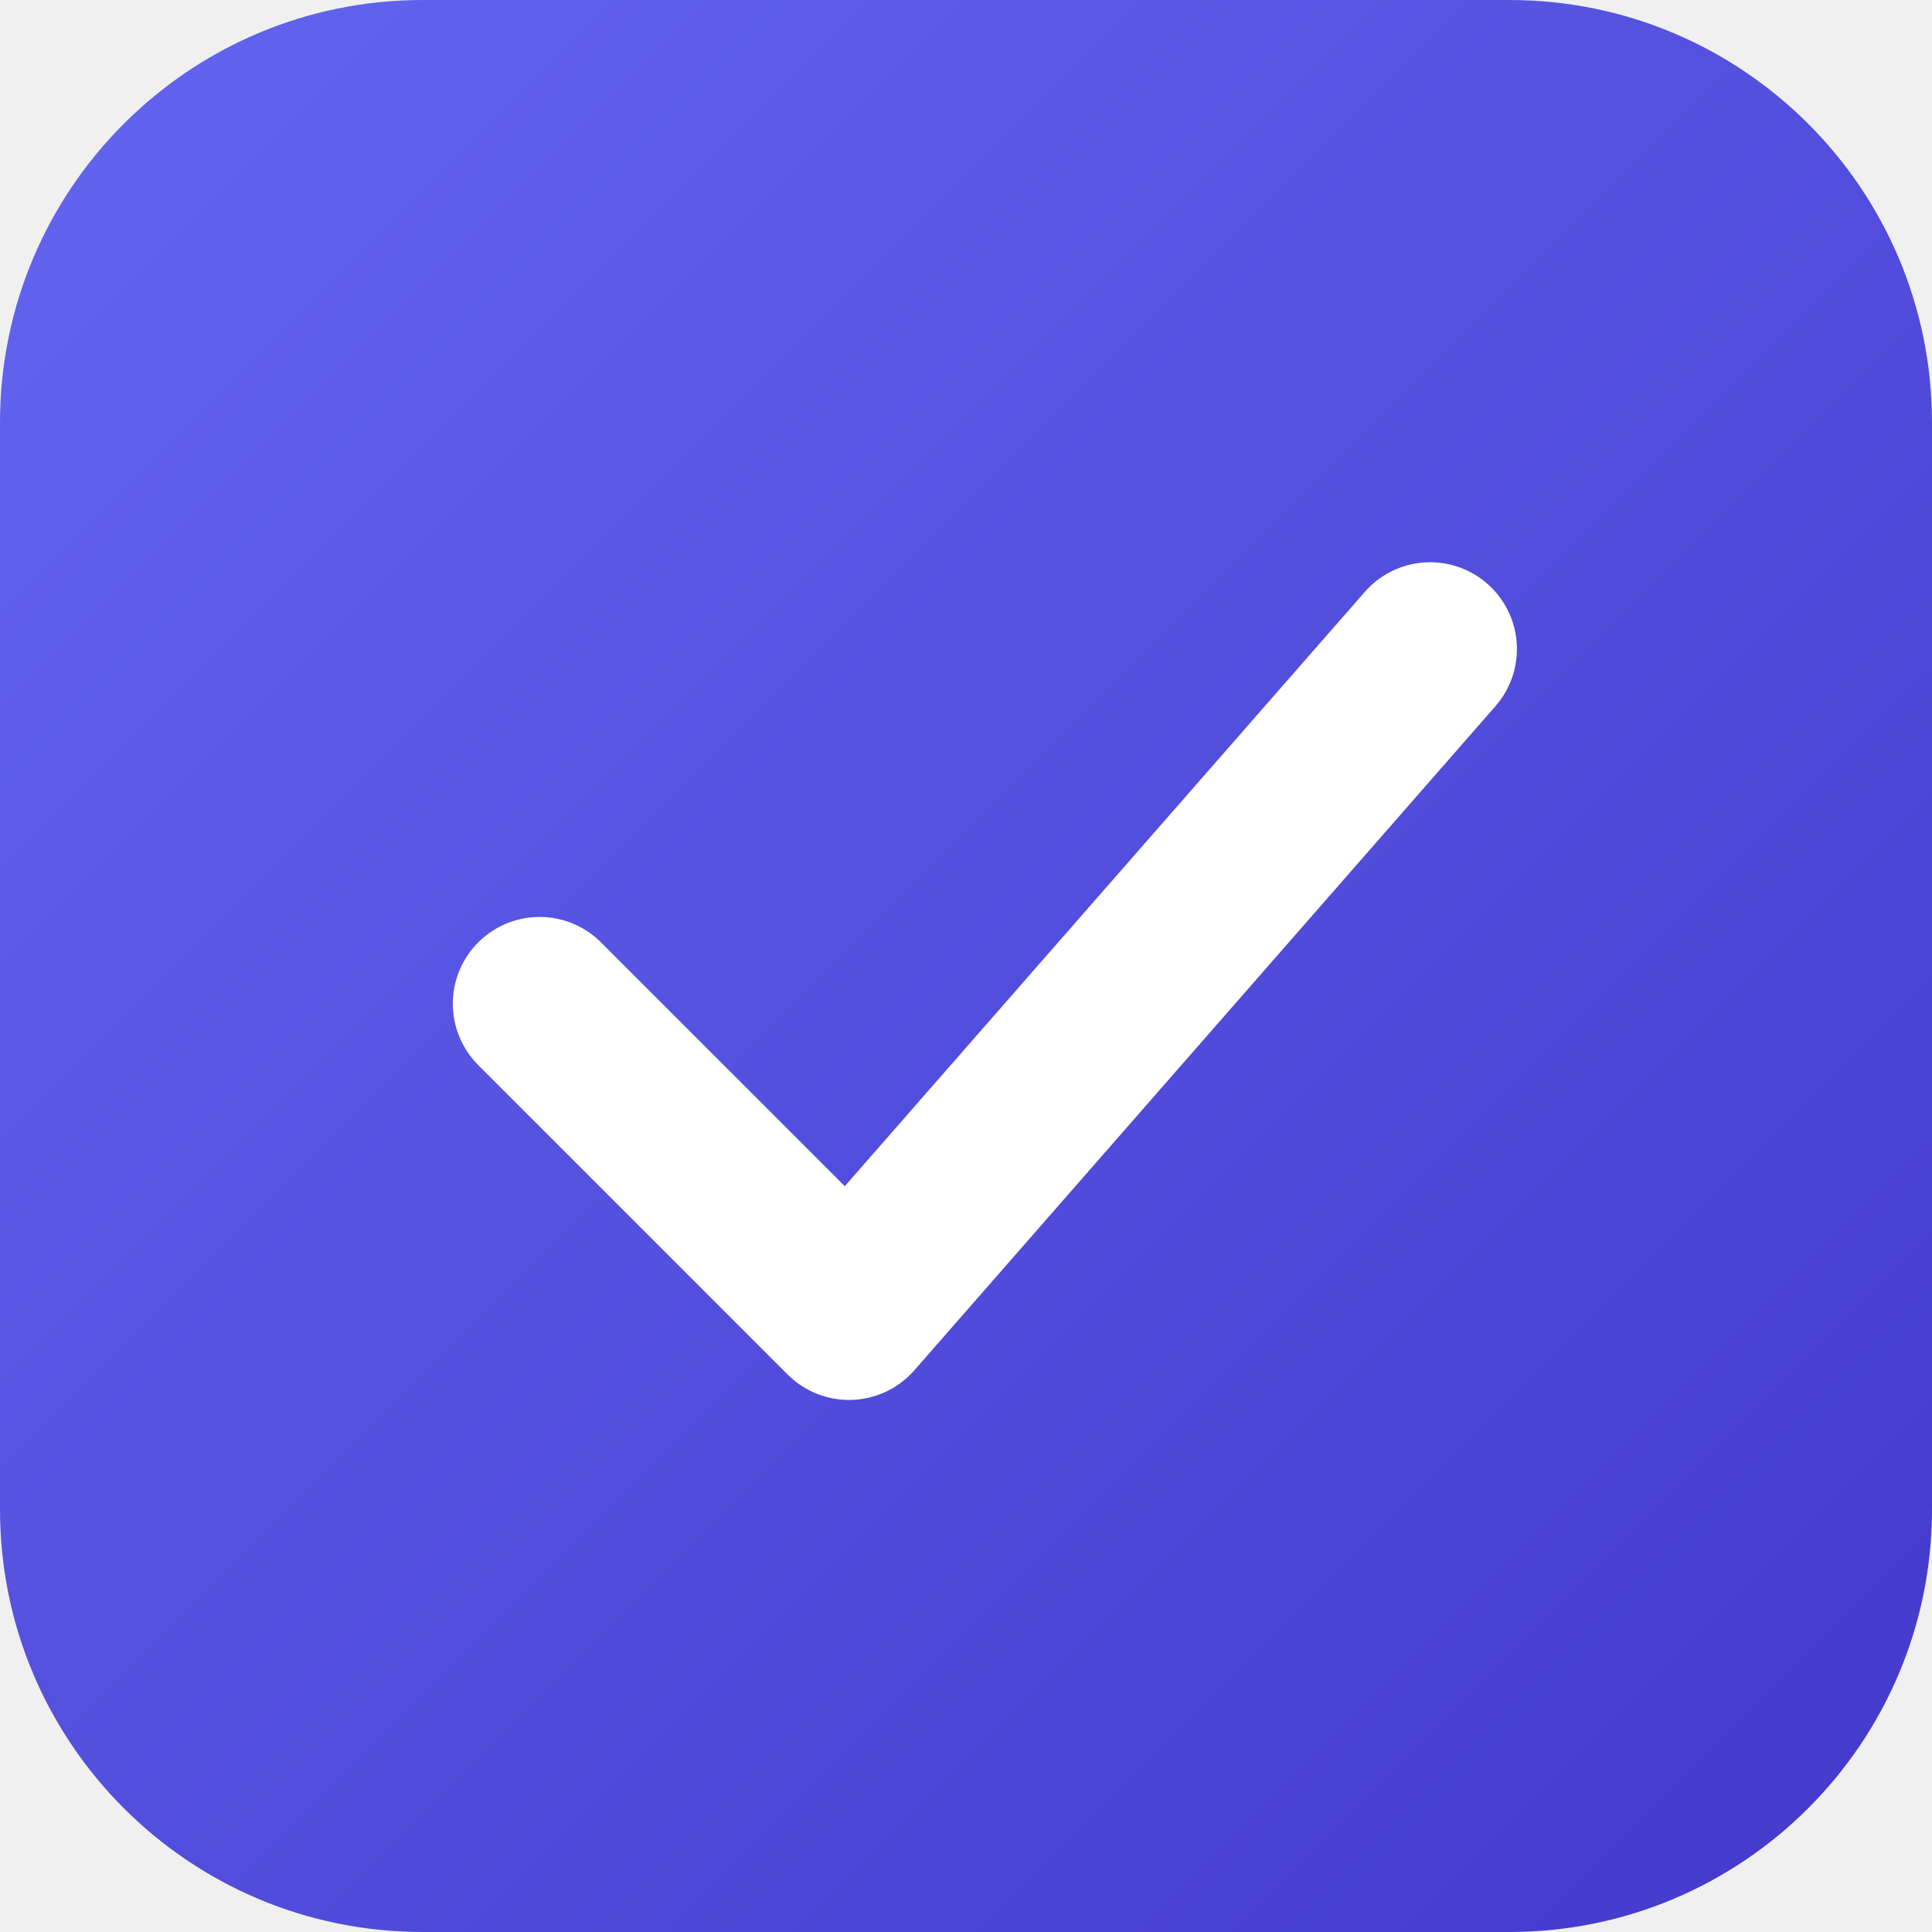
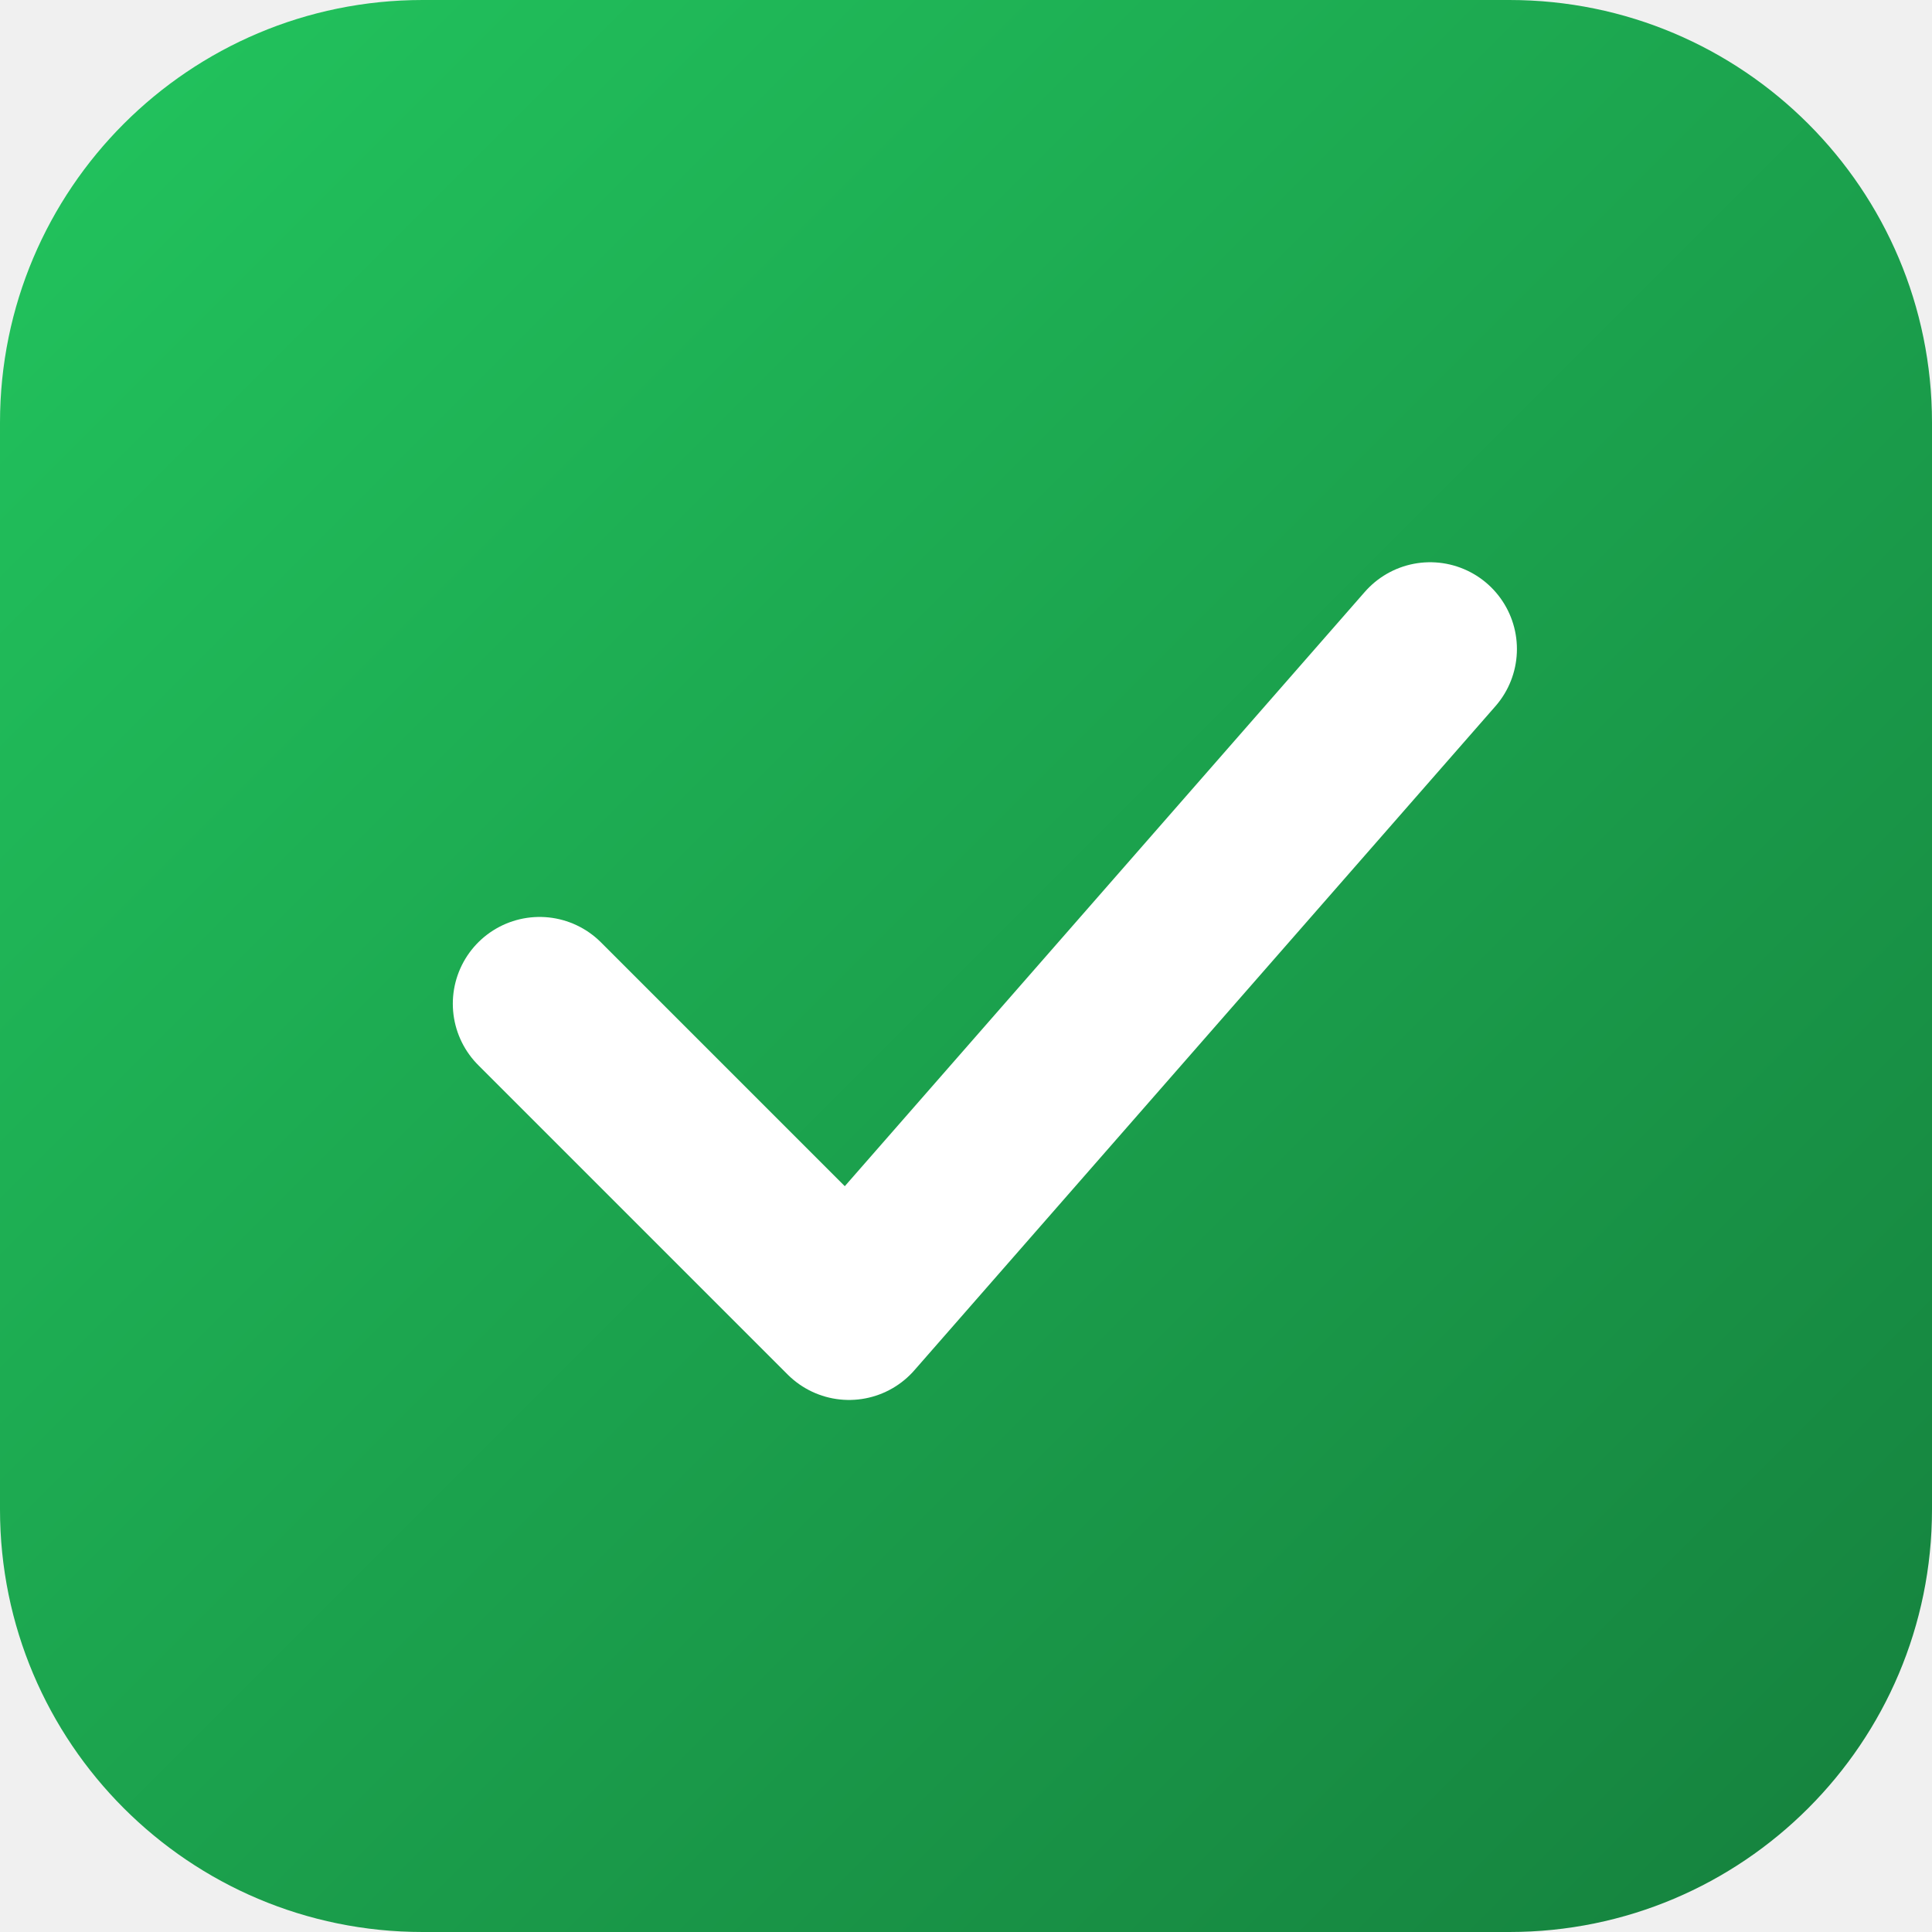
<svg xmlns="http://www.w3.org/2000/svg" viewBox="0 0 512 512">
  <defs>
    <linearGradient id="g" x1="0" y1="0" x2="1" y2="1">
-       <stop offset="0" stop-color="#6366f1" />
-       <stop offset="1" stop-color="#4338ca" />
+       <stop offset="0" stop-color="#22c55e" />
+       <stop offset="1" stop-color="#15803d" />
    </linearGradient>
  </defs>
  <rect width="512" height="512" rx="112" fill="url(#g)" />
  <path d="M143 266l82 82 154-176" fill="none" stroke="#fff" stroke-width="46" stroke-linecap="round" stroke-linejoin="round" />
</svg>
